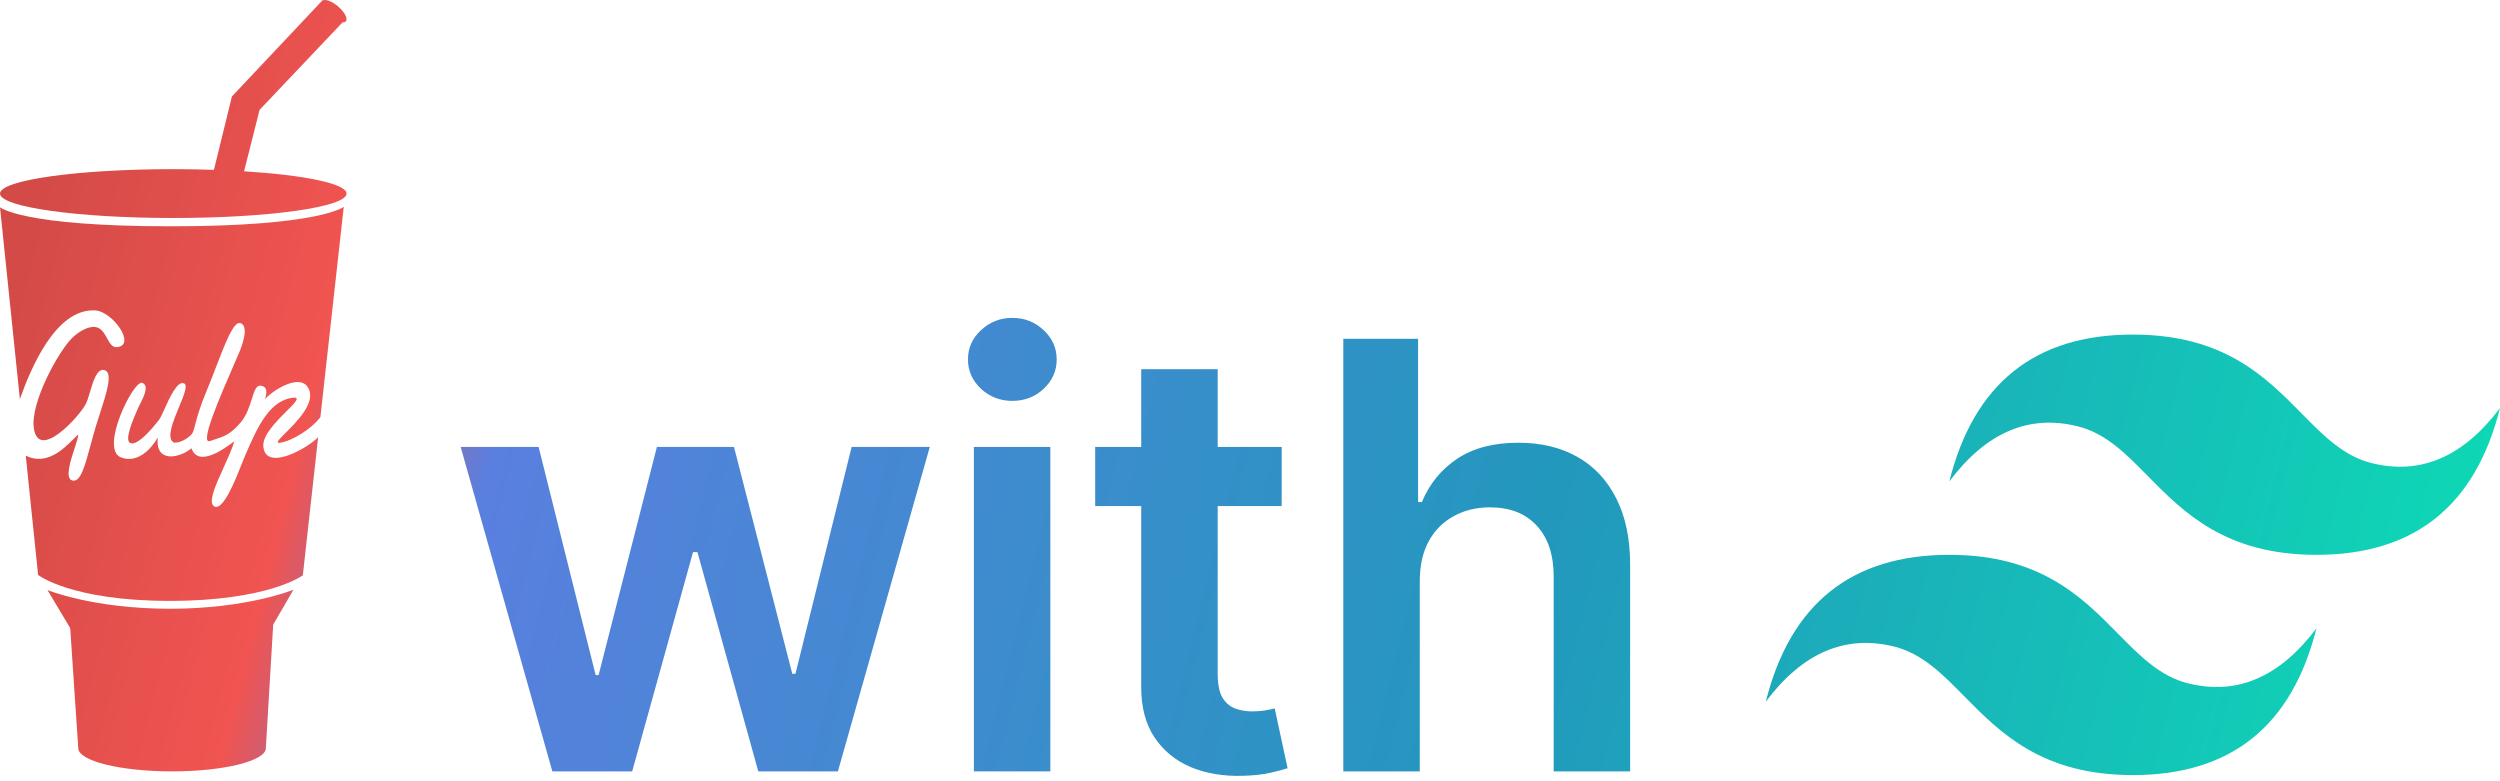
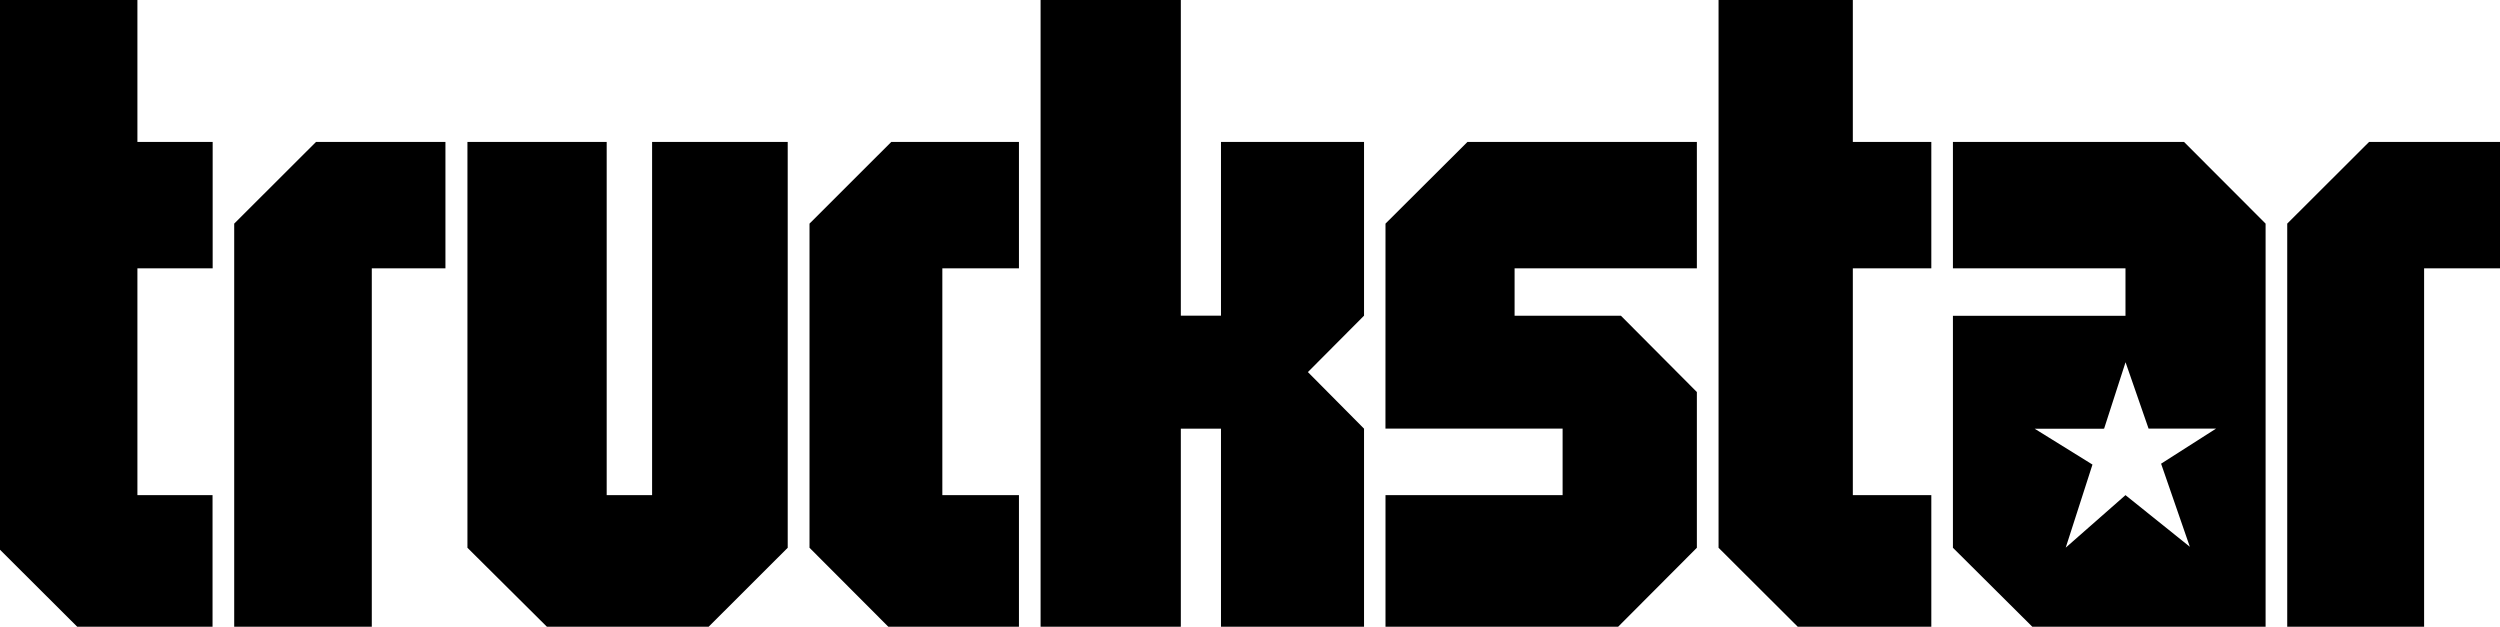
- <svg xmlns="http://www.w3.org/2000/svg" width="269" height="84" viewBox="0 0 269 84" fill="none">
-   <path d="M27.931 11.821L26.263 18.43C32.763 18.841 37.29 19.76 37.29 20.829C37.29 22.28 28.942 23.456 18.645 23.456C8.348 23.456 0 22.28 0 20.829C0 19.378 8.348 18.201 18.645 18.201C20.151 18.201 21.616 18.227 23.019 18.274L24.955 10.378L34.732 0L34.772 0.034C35.092 -0.099 35.762 0.168 36.382 0.696C37.087 1.299 37.46 2.014 37.214 2.294C37.139 2.379 37.014 2.414 36.858 2.404L27.931 11.821Z" fill="url(#paint0_linear_304_7)" />
-   <path d="M229.5 36C218.967 36 212.383 41.267 209.75 51.8C213.7 46.533 218.308 44.558 223.575 45.875C226.58 46.626 228.728 48.806 231.105 51.219C234.978 55.15 239.46 59.7 249.25 59.7C259.783 59.7 266.367 54.433 269 43.9C265.05 49.167 260.442 51.142 255.175 49.825C252.17 49.074 250.022 46.894 247.645 44.481C243.772 40.55 239.29 36 229.5 36Z" fill="url(#paint1_linear_304_7)" />
-   <path d="M209.75 59.7C199.217 59.7 192.633 64.967 190 75.5C193.95 70.233 198.558 68.258 203.825 69.575C206.83 70.326 208.978 72.506 211.355 74.919C215.228 78.85 219.71 83.4 229.5 83.4C240.033 83.4 246.617 78.133 249.25 67.6C245.3 72.867 240.692 74.842 235.425 73.525C232.42 72.774 230.272 70.594 227.895 68.181C224.022 64.25 219.54 59.7 209.75 59.7Z" fill="url(#paint2_linear_304_7)" />
-   <path d="M28.606 80.495L29.396 67.211L31.576 63.453C31.576 63.453 26.614 65.502 18.307 65.502C9.999 65.502 5.112 63.491 5.112 63.491L7.556 67.59L8.42 80.495C8.42 81.879 12.939 83 18.513 83C24.087 83 28.606 81.879 28.606 80.495Z" fill="url(#paint3_linear_304_7)" />
-   <path d="M28.336 48.068C28.211 46.862 29.727 45.348 30.828 44.25C31.662 43.418 32.257 42.825 31.721 42.782C29.041 42.936 27.708 45.925 26.36 49.057C26.286 49.229 26.185 49.485 26.063 49.794C25.372 51.548 24.01 55.007 23.068 54.495C22.338 54.099 23.192 52.219 24.064 50.3C24.517 49.303 24.974 48.296 25.218 47.479C25.185 47.503 25.149 47.53 25.11 47.559C24.159 48.263 21.345 50.344 20.598 48.233C19.348 49.296 16.675 49.872 16.977 47.079C16.312 48.259 14.818 49.906 13.026 49.221C10.672 48.323 14.39 40.816 15.314 41.195C16.078 41.508 15.452 42.73 15.047 43.52C14.962 43.686 14.887 43.832 14.837 43.948C14.197 45.409 13.457 47.246 13.951 47.622C14.787 48.258 17.044 45.26 17.148 45.121L17.151 45.117C17.271 44.959 17.451 44.559 17.671 44.071C18.244 42.801 19.083 40.94 19.798 41.249C20.246 41.443 19.781 42.559 19.259 43.814C18.63 45.327 17.917 47.039 18.623 47.573C18.884 47.77 19.95 47.452 20.598 46.749C20.778 46.555 20.855 46.259 20.993 45.721C21.178 45.004 21.473 43.858 22.273 41.949C22.616 41.128 22.951 40.258 23.274 39.417C24.267 36.836 25.154 34.529 25.877 34.767C26.837 35.084 26.046 37.219 25.702 38.014C25.56 38.343 25.409 38.69 25.252 39.05C23.628 42.783 21.41 47.878 22.611 47.452C22.813 47.38 23 47.319 23.177 47.261C24.152 46.942 24.812 46.726 25.904 45.447C26.536 44.705 26.844 43.729 27.095 42.932C27.356 42.105 27.555 41.473 27.993 41.5C28.853 41.553 28.709 42.351 28.5 42.959C29.346 41.989 32.511 39.948 33.275 41.97C33.841 43.468 31.924 45.383 30.743 46.563C30.038 47.268 29.595 47.71 30.102 47.644C31.422 47.472 33.562 46.116 34.475 44.883L36.989 22.254C36.989 22.254 34.459 24.35 18.364 24.35C2.268 24.35 0 22.297 0 22.297L2.14 42.952C3.277 39.719 5.975 33.18 10.227 33.4C12.162 33.5 14.744 37.229 12.532 37.355C12.062 37.382 11.805 36.914 11.524 36.405C11.245 35.899 10.945 35.353 10.392 35.213C9.592 35.01 8.478 35.661 7.758 36.366C6.322 37.773 3.234 43.323 3.642 46.09C4.162 49.618 8.505 44.864 9.24 43.453C9.395 43.156 9.534 42.683 9.685 42.176C10.036 40.987 10.445 39.606 11.238 39.823C12.181 40.08 11.485 42.233 10.751 44.498C10.605 44.952 10.456 45.41 10.319 45.859C10.109 46.549 9.921 47.247 9.742 47.91C9.141 50.147 8.649 51.976 7.758 51.694C6.976 51.446 7.585 49.582 8.039 48.191C8.257 47.527 8.438 46.97 8.416 46.749C8.28 46.875 8.129 47.026 7.965 47.189C6.819 48.33 5.009 50.134 2.771 49.035L4.1 61.861C4.1 61.861 7.633 64.656 18.276 64.656C28.92 64.656 32.584 61.905 32.584 61.905L34.234 47.049C32.884 48.365 28.61 50.703 28.336 48.068Z" fill="url(#paint4_linear_304_7)" />
-   <path d="M49.568 48.091L59.432 83H68.023L74.568 59.409H75.046L81.591 83H90.159L100.045 48.091H91.636L85.591 72.5H85.25L78.977 48.091H70.682L64.409 72.636H64.091L57.955 48.091H49.568Z" fill="url(#paint5_linear_304_7)" />
-   <path d="M104.79 48.091V83H113.017V48.091H104.79Z" fill="url(#paint6_linear_304_7)" />
-   <path d="M105.562 41.841C106.502 42.705 107.623 43.136 108.926 43.136C110.244 43.136 111.366 42.705 112.29 41.841C113.229 40.962 113.699 39.909 113.699 38.682C113.699 37.439 113.229 36.386 112.29 35.523C111.366 34.644 110.244 34.205 108.926 34.205C107.623 34.205 106.502 34.644 105.562 35.523C104.623 36.386 104.153 37.439 104.153 38.682C104.153 39.909 104.623 40.962 105.562 41.841Z" fill="url(#paint7_linear_304_7)" />
-   <path d="M137.909 54.455V48.091H131.023V39.727H122.795V48.091H117.841V54.455H122.795V73.864C122.78 76.046 123.25 77.864 124.205 79.318C125.174 80.773 126.485 81.849 128.136 82.546C129.788 83.227 131.644 83.538 133.705 83.477C134.871 83.447 135.856 83.341 136.659 83.159C137.477 82.977 138.106 82.811 138.545 82.659L137.159 76.227C136.932 76.288 136.598 76.356 136.159 76.432C135.735 76.508 135.265 76.546 134.75 76.546C134.068 76.546 133.447 76.439 132.886 76.227C132.326 76.015 131.871 75.621 131.523 75.046C131.189 74.454 131.023 73.606 131.023 72.5V54.455H137.909Z" fill="url(#paint8_linear_304_7)" />
-   <path d="M152.767 83V62.545C152.767 60.864 153.085 59.432 153.722 58.25C154.373 57.068 155.267 56.167 156.403 55.545C157.555 54.909 158.858 54.591 160.312 54.591C162.479 54.591 164.161 55.25 165.358 56.568C166.57 57.871 167.176 59.697 167.176 62.045V83H175.403V60.773C175.403 57.955 174.903 55.568 173.903 53.614C172.919 51.659 171.525 50.174 169.722 49.159C167.919 48.144 165.805 47.636 163.381 47.636C160.714 47.636 158.517 48.212 156.79 49.364C155.078 50.5 153.812 52.053 152.994 54.023H152.585V36.455H144.54V83H152.767Z" fill="url(#paint9_linear_304_7)" />
-   <defs>
-     <linearGradient id="paint0_linear_304_7" x1="4" y1="19" x2="259" y2="83" gradientUnits="userSpaceOnUse">
-       <stop stop-color="#D34A47" />
-       <stop offset="0.131" stop-color="#F15451" />
-       <stop offset="0.208" stop-color="#5A7FDF" />
-       <stop offset="0.637" stop-color="#2298BD" />
-       <stop offset="1" stop-color="#0ED7B5" />
-     </linearGradient>
-     <linearGradient id="paint1_linear_304_7" x1="4" y1="19" x2="259" y2="83" gradientUnits="userSpaceOnUse">
-       <stop stop-color="#D34A47" />
-       <stop offset="0.131" stop-color="#F15451" />
-       <stop offset="0.208" stop-color="#5A7FDF" />
-       <stop offset="0.637" stop-color="#2298BD" />
-       <stop offset="1" stop-color="#0ED7B5" />
-     </linearGradient>
-     <linearGradient id="paint2_linear_304_7" x1="4" y1="19" x2="259" y2="83" gradientUnits="userSpaceOnUse">
-       <stop stop-color="#D34A47" />
-       <stop offset="0.131" stop-color="#F15451" />
-       <stop offset="0.208" stop-color="#5A7FDF" />
-       <stop offset="0.637" stop-color="#2298BD" />
-       <stop offset="1" stop-color="#0ED7B5" />
-     </linearGradient>
-     <linearGradient id="paint3_linear_304_7" x1="4" y1="19" x2="259" y2="83" gradientUnits="userSpaceOnUse">
-       <stop stop-color="#D34A47" />
-       <stop offset="0.131" stop-color="#F15451" />
-       <stop offset="0.208" stop-color="#5A7FDF" />
-       <stop offset="0.637" stop-color="#2298BD" />
-       <stop offset="1" stop-color="#0ED7B5" />
-     </linearGradient>
-     <linearGradient id="paint4_linear_304_7" x1="4" y1="19" x2="259" y2="83" gradientUnits="userSpaceOnUse">
-       <stop stop-color="#D34A47" />
-       <stop offset="0.131" stop-color="#F15451" />
-       <stop offset="0.208" stop-color="#5A7FDF" />
-       <stop offset="0.637" stop-color="#2298BD" />
-       <stop offset="1" stop-color="#0ED7B5" />
-     </linearGradient>
-     <linearGradient id="paint5_linear_304_7" x1="4" y1="19" x2="259" y2="83" gradientUnits="userSpaceOnUse">
-       <stop stop-color="#D34A47" />
-       <stop offset="0.131" stop-color="#F15451" />
-       <stop offset="0.208" stop-color="#5A7FDF" />
-       <stop offset="0.637" stop-color="#2298BD" />
-       <stop offset="1" stop-color="#0ED7B5" />
-     </linearGradient>
-     <linearGradient id="paint6_linear_304_7" x1="4" y1="19" x2="259" y2="83" gradientUnits="userSpaceOnUse">
-       <stop stop-color="#D34A47" />
-       <stop offset="0.131" stop-color="#F15451" />
-       <stop offset="0.208" stop-color="#5A7FDF" />
-       <stop offset="0.637" stop-color="#2298BD" />
-       <stop offset="1" stop-color="#0ED7B5" />
-     </linearGradient>
-     <linearGradient id="paint7_linear_304_7" x1="4" y1="19" x2="259" y2="83" gradientUnits="userSpaceOnUse">
-       <stop stop-color="#D34A47" />
-       <stop offset="0.131" stop-color="#F15451" />
-       <stop offset="0.208" stop-color="#5A7FDF" />
-       <stop offset="0.637" stop-color="#2298BD" />
-       <stop offset="1" stop-color="#0ED7B5" />
-     </linearGradient>
-     <linearGradient id="paint8_linear_304_7" x1="4" y1="19" x2="259" y2="83" gradientUnits="userSpaceOnUse">
-       <stop stop-color="#D34A47" />
-       <stop offset="0.131" stop-color="#F15451" />
-       <stop offset="0.208" stop-color="#5A7FDF" />
-       <stop offset="0.637" stop-color="#2298BD" />
-       <stop offset="1" stop-color="#0ED7B5" />
-     </linearGradient>
-     <linearGradient id="paint9_linear_304_7" x1="4" y1="19" x2="259" y2="83" gradientUnits="userSpaceOnUse">
-       <stop stop-color="#D34A47" />
-       <stop offset="0.131" stop-color="#F15451" />
-       <stop offset="0.208" stop-color="#5A7FDF" />
-       <stop offset="0.637" stop-color="#2298BD" />
-       <stop offset="1" stop-color="#0ED7B5" />
-     </linearGradient>
-   </defs>
+ <svg xmlns="http://www.w3.org/2000/svg" width="1136.174" height="284.821" viewBox="0 0 1136.174 284.821">
+   <path d="M842.055 64.517h35.672v57.435h-35.672v103.072h35.672v59.797h-60.721l-35.976-35.879V0h61.025zM536.65 143.469h18.25V64.517h65.012v78.952l-25.514 25.63 25.514 25.714v90.008H554.9v-90.008h-18.25v90.008h-63.735V0h63.735zM62.448 64.517H96.65v57.435H62.448v103.072h34.147v59.797H35.082L0 249.838V0h62.448zm1073.726 57.435h-34.492v162.869h-62.207V101.629l37.184-37.112h59.515zm-364.999 0h-82.84v21.554h48.34l34.5 34.663v70.773l-35.769 35.879H629.667v-59.797h80.489v-30.233h-80.508l.019-93.162 37.237-37.112h104.271zm-342.91 103.072h34.817v59.797H403.7l-35.801-35.879V101.629l37.149-37.112h58.034v57.435h-34.817zM296.358 64.517h61.635v184.425l-35.923 35.879h-73.532l-36.102-35.879V64.517h63.285v160.507h20.637zm.051 40.642l-.202.202m-93.769 16.591h-33.469v162.869h-62.53V101.629l37.168-37.112h58.831zm790.151-57.435H887.546v57.435h78.422v21.555h-78.422v105.436l36.07 35.879h106.027V101.629l-37.054-37.112zm2.629 183.981l-29.25-23.474-27.164 23.87 12.16-37.763-26.25-16.276 31.531-.024 9.752-30.208 10.465 30.168h30.662l-24.973 15.943 13.067 37.764z" fill="black" />
</svg>
